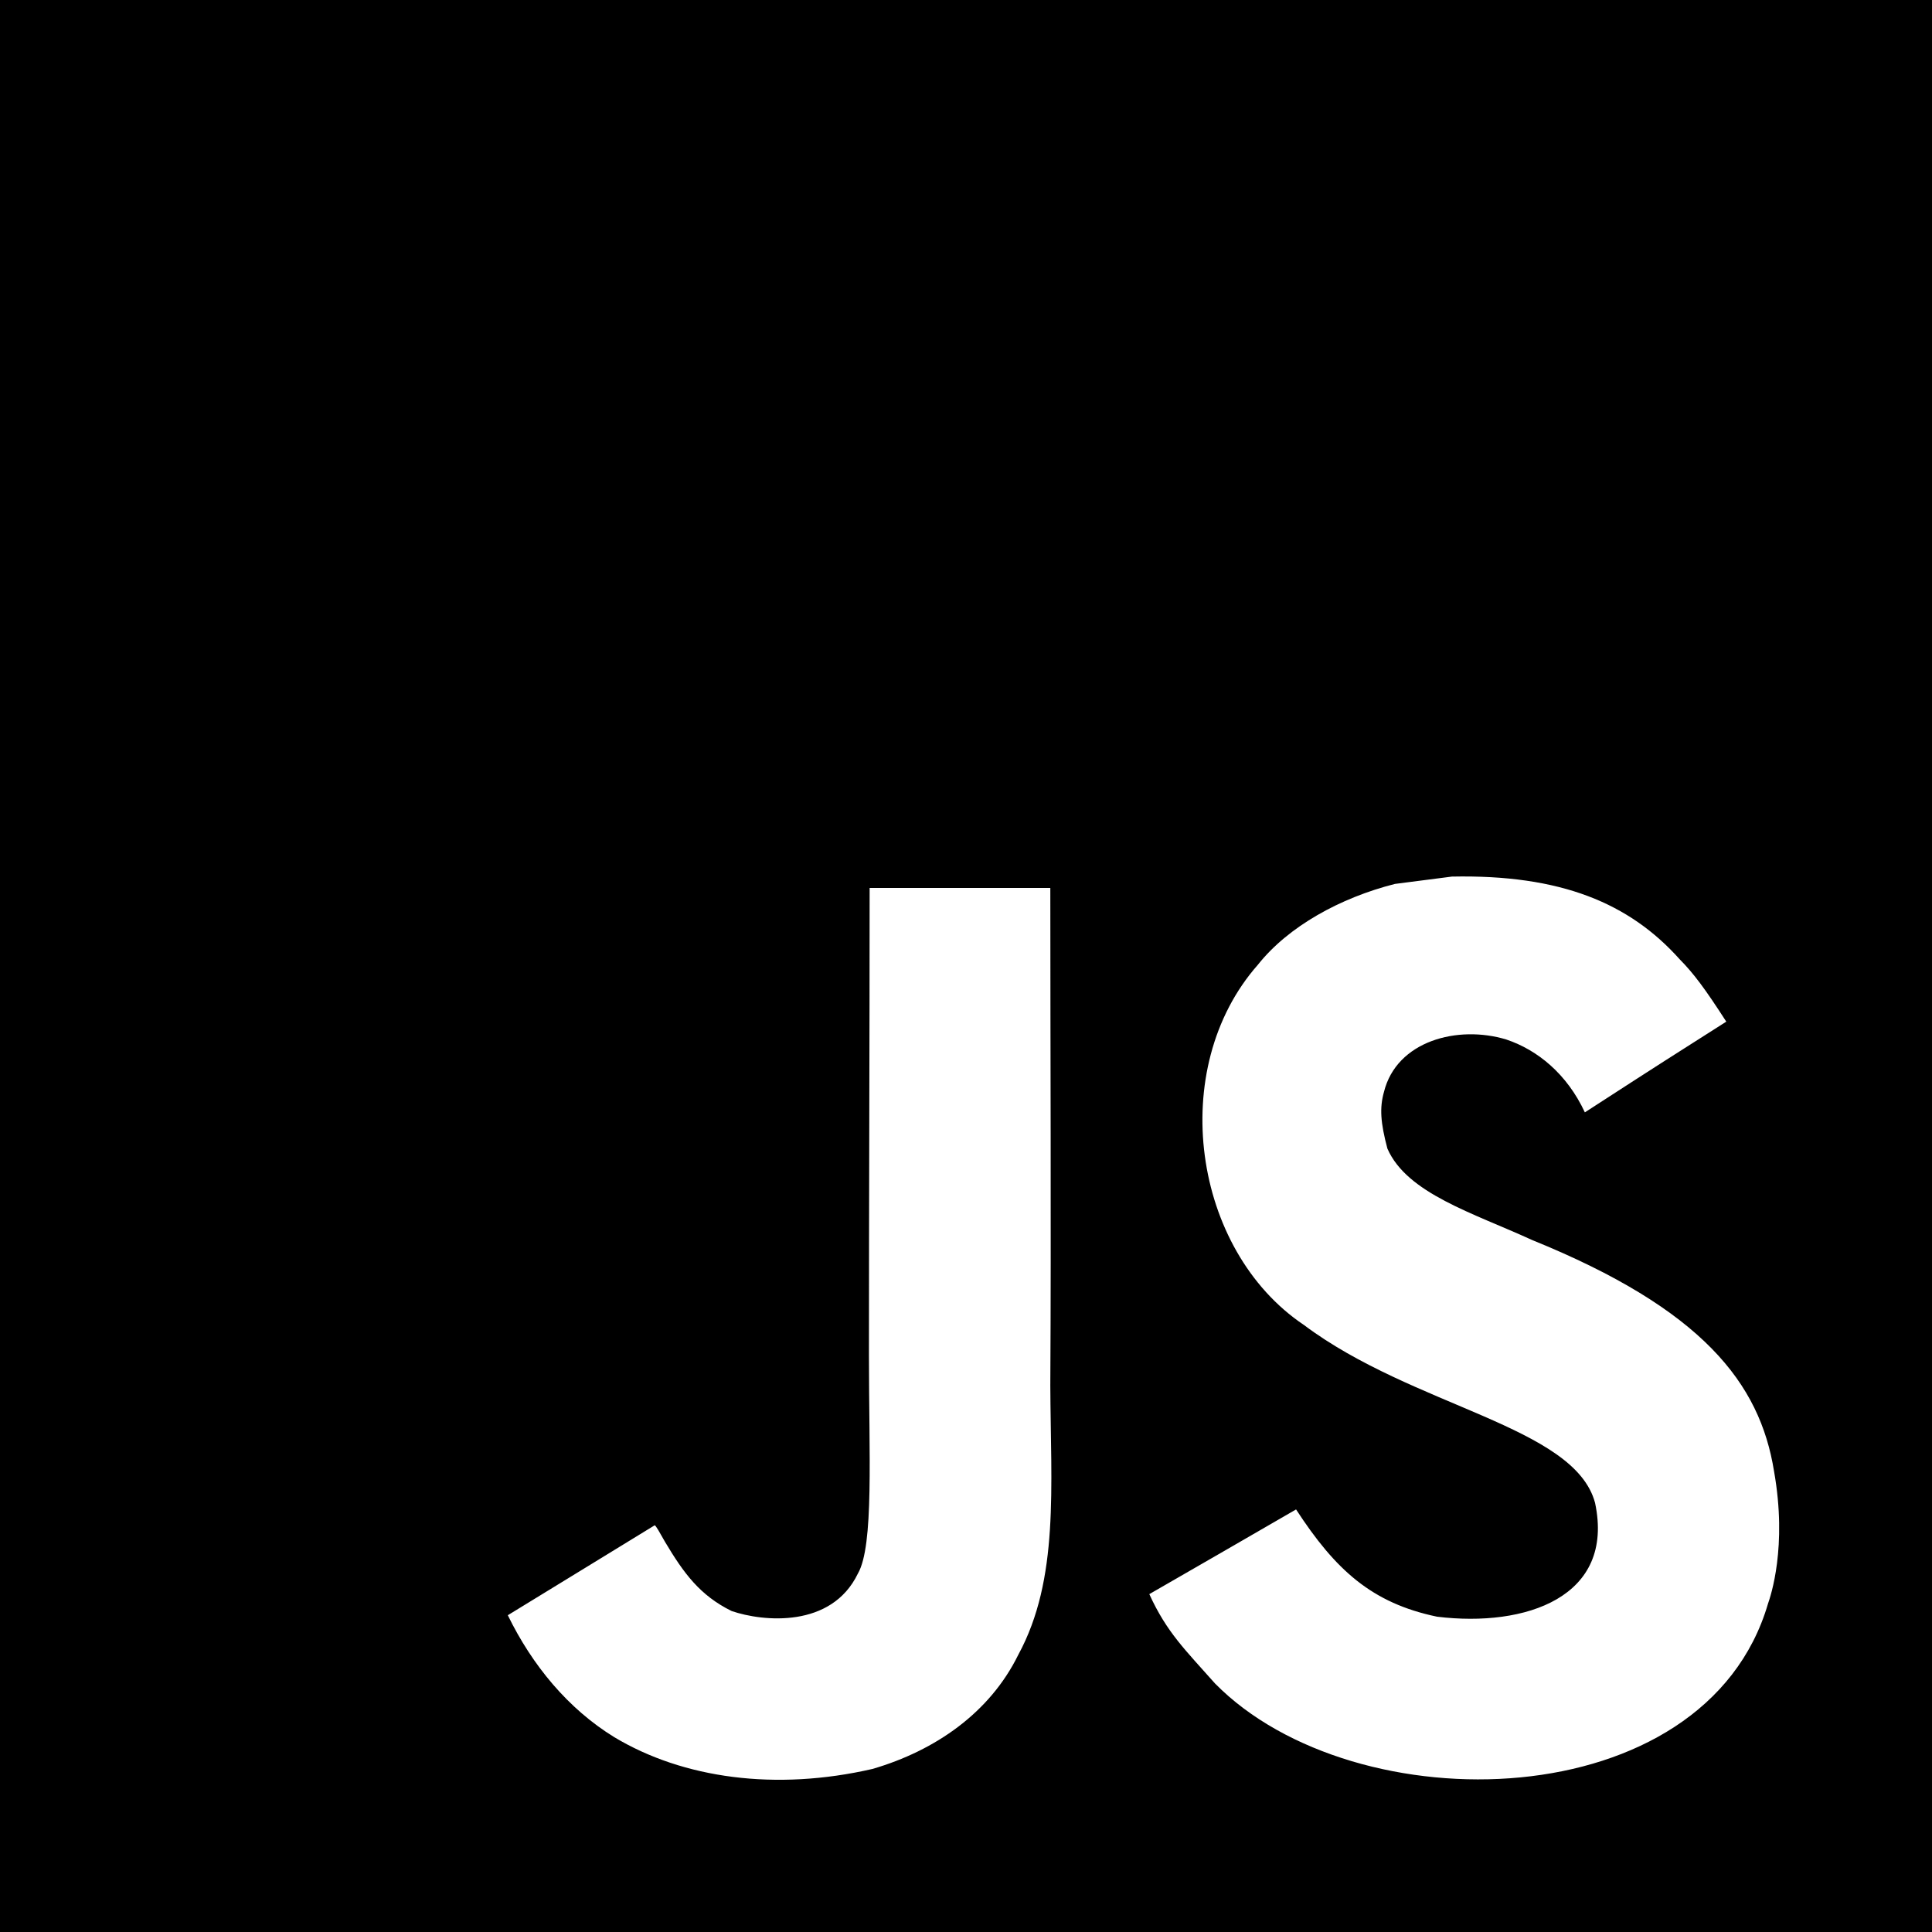
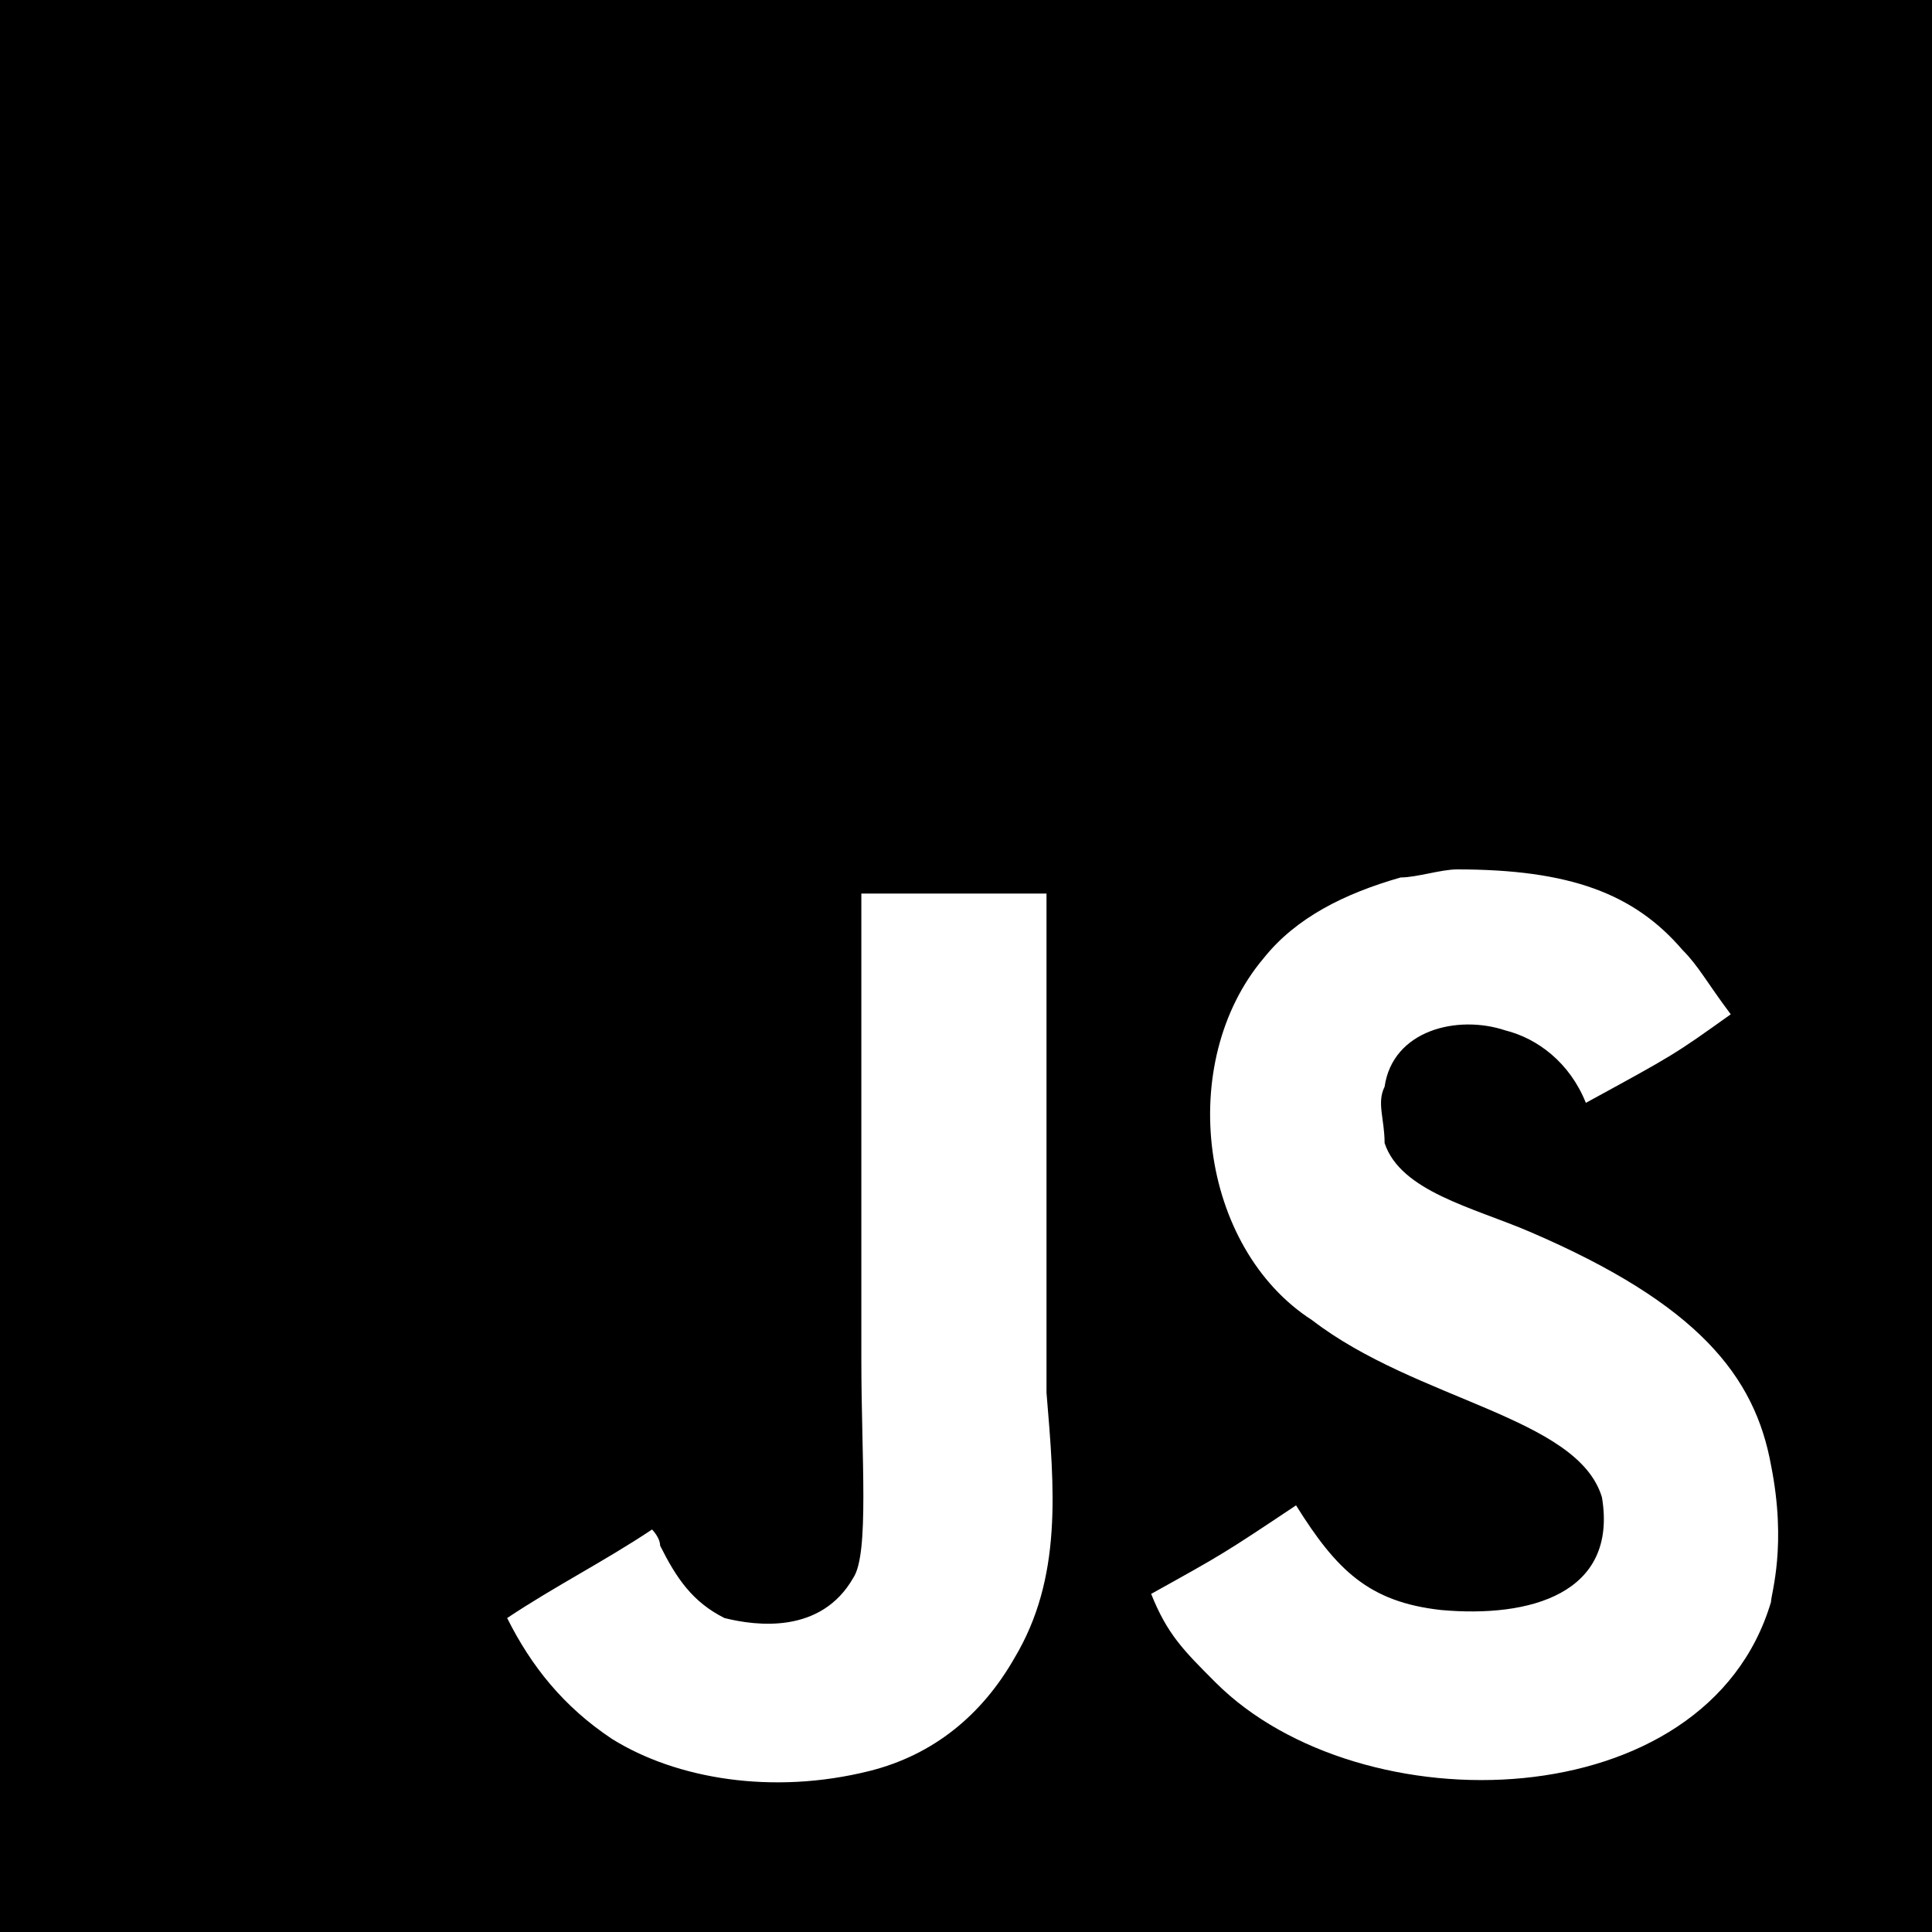
- <svg xmlns="http://www.w3.org/2000/svg" version="1.1" id="Layer_1" x="0px" y="0px" viewBox="0 0 2500 2500" style="enable-background:new 0 0 2500 2500;" xml:space="preserve">
-   <path d="M0,0v2500h2500V0H0z M1317.7,2141.2c-36.8,74.9-107.2,124-188.7,147.8c-125.2,28.8-245,12.4-334.1-41.1  c-59.6-36.6-106.2-92.9-137.8-157.8c63.5-38.7,126.7-77.7,190.1-116.4c1.7,0.7,6.7,9.7,13.3,21.4c24.2,40.6,45.2,69.4,86.3,89.6  c40.4,13.8,129,22.6,163.3-48.5c20.9-36.1,14.3-154,14.3-282.6c0-202,0.9-402.6,0.9-604.6h233.8l0,0c0,215.1,1.2,429.4,0,643.8  C1359.6,1924.2,1371,2043,1317.7,2141.2z M2287.8,2075.1c-81.3,278-534.5,287.1-715.5,103.4c-38.3-43.3-62.3-65.8-85.1-115.7  c96.2-55.4,96.2-55.4,189.9-109.6c50.9,78.2,97.9,121.2,182.5,138.8c114.8,14,230.3-25.4,204.4-147.3  c-26.6-99.6-235-123.8-376.9-230.3c-144-96.7-177.8-331.7-59.4-466c39.4-49.7,106.7-86.7,177.3-104.6c24.5-3.1,49.2-6.4,73.7-9.5  c141.4-2.9,229.8,34.5,294.7,106.9c18.1,18.3,32.8,38,60.4,80.8c-75.3,48-75.1,47.5-183,117.4c-23.1-49.7-61.3-80.8-101.7-94.3  c-62.7-19-141.9,1.7-158.3,68c-5.7,20.4-4.5,39.4,4.5,73.2c25.4,58,110.7,83.2,187.3,118.3c220.3,89.4,294.7,185.1,313,299.2  C2313,2001.9,2291.1,2065.6,2287.8,2075.1z" />
+ <svg xmlns="http://www.w3.org/2000/svg" version="1.1" id="Layer_1" x="0px" y="0px" viewBox="0 0 24 24" style="enable-background:new 0 0 24 24;" xml:space="preserve">
+   <path d="M0,0v24h24V0H0z M12.6,20.6c-0.4,0.7-1,1.2-1.8,1.4c-1.2,0.3-2.4,0.1-3.2-0.4c-0.6-0.4-1-0.9-1.3-1.5  c0.6-0.4,1.2-0.7,1.8-1.1c0,0,0.1,0.1,0.1,0.2c0.2,0.4,0.4,0.7,0.8,0.9c0.4,0.1,1.2,0.2,1.6-0.5c0.2-0.3,0.1-1.5,0.1-2.7  c0-1.9,0-3.9,0-5.8H13l0,0c0,2.1,0,4.1,0,6.2C13.1,18.5,13.2,19.6,12.6,20.6z M22,19.9c-0.8,2.7-5.1,2.8-6.9,1  c-0.4-0.4-0.6-0.6-0.8-1.1c0.9-0.5,0.9-0.5,1.8-1.1c0.5,0.8,0.9,1.2,1.8,1.3c1.1,0.1,2.2-0.2,2-1.4c-0.3-1-2.3-1.2-3.6-2.2  c-1.4-0.9-1.7-3.2-0.6-4.5c0.4-0.5,1-0.8,1.7-1c0.2,0,0.5-0.1,0.7-0.1c1.4,0,2.2,0.3,2.8,1c0.2,0.2,0.3,0.4,0.6,0.8  c-0.7,0.5-0.7,0.5-1.8,1.1c-0.2-0.5-0.6-0.8-1-0.9c-0.6-0.2-1.4,0-1.5,0.7c-0.1,0.2,0,0.4,0,0.7c0.2,0.6,1.1,0.8,1.8,1.1  c2.1,0.9,2.8,1.8,3,2.9C22.2,19.2,22,19.8,22,19.9z" />
</svg>
